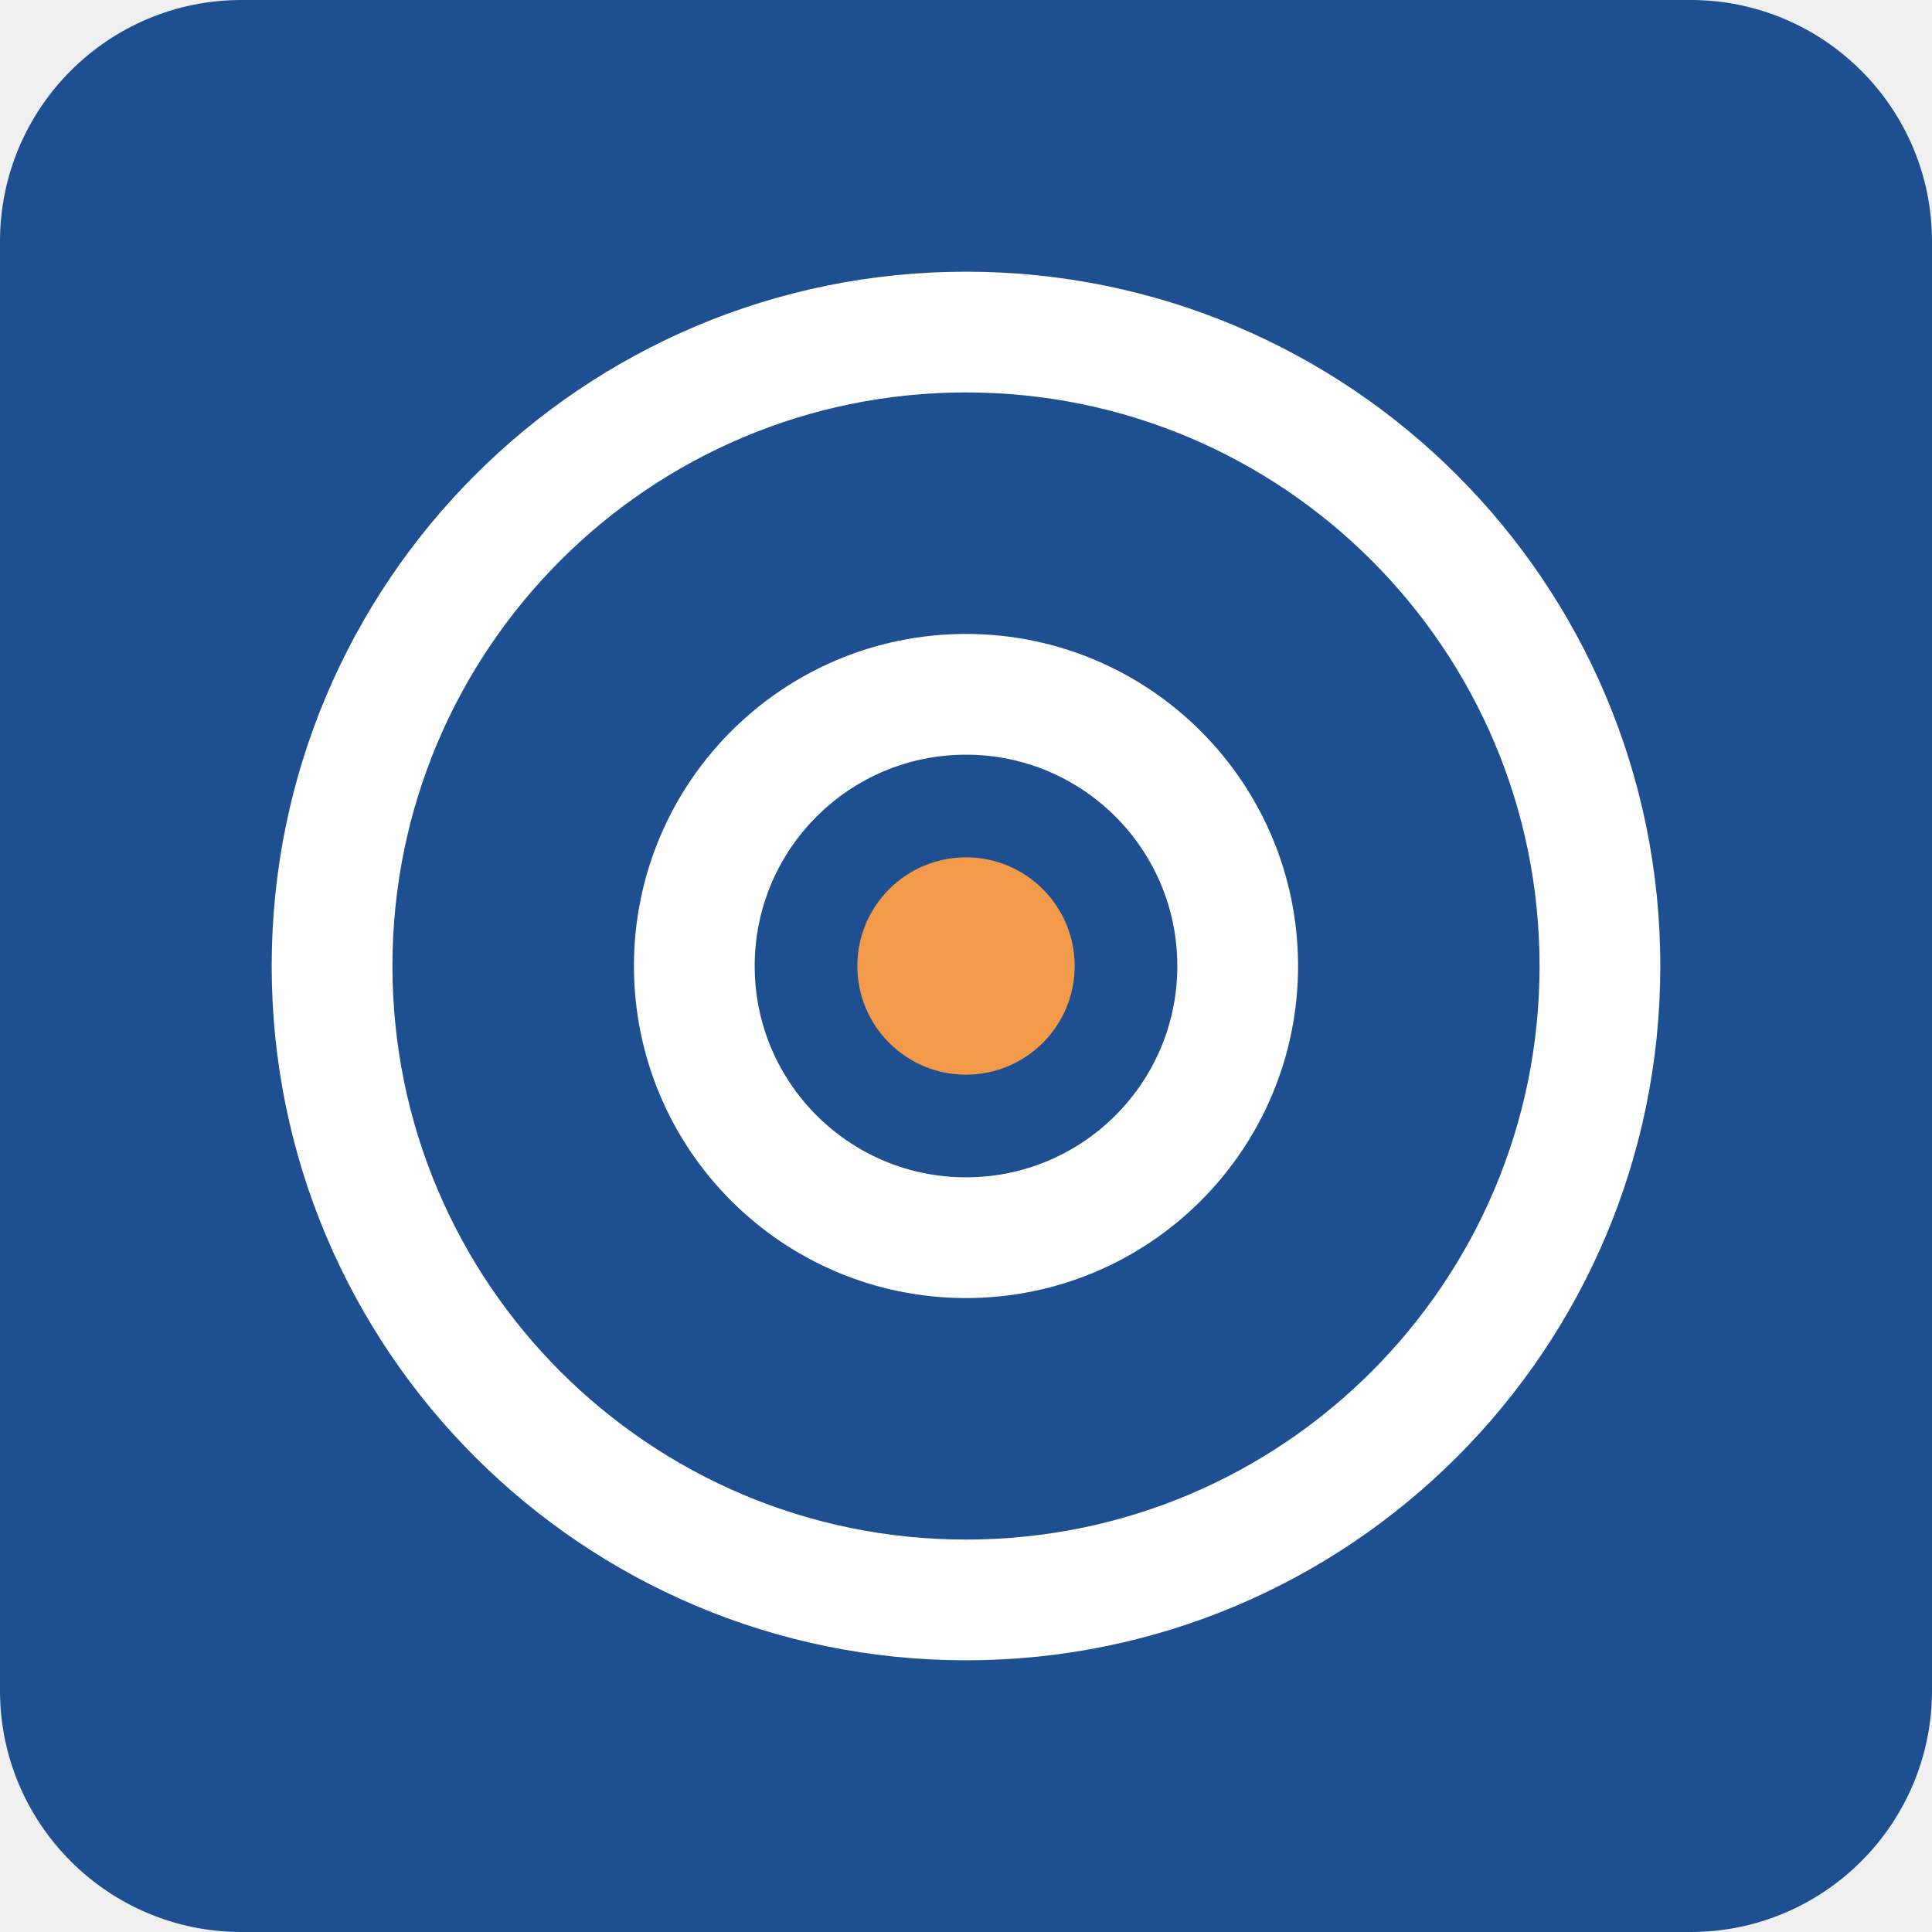
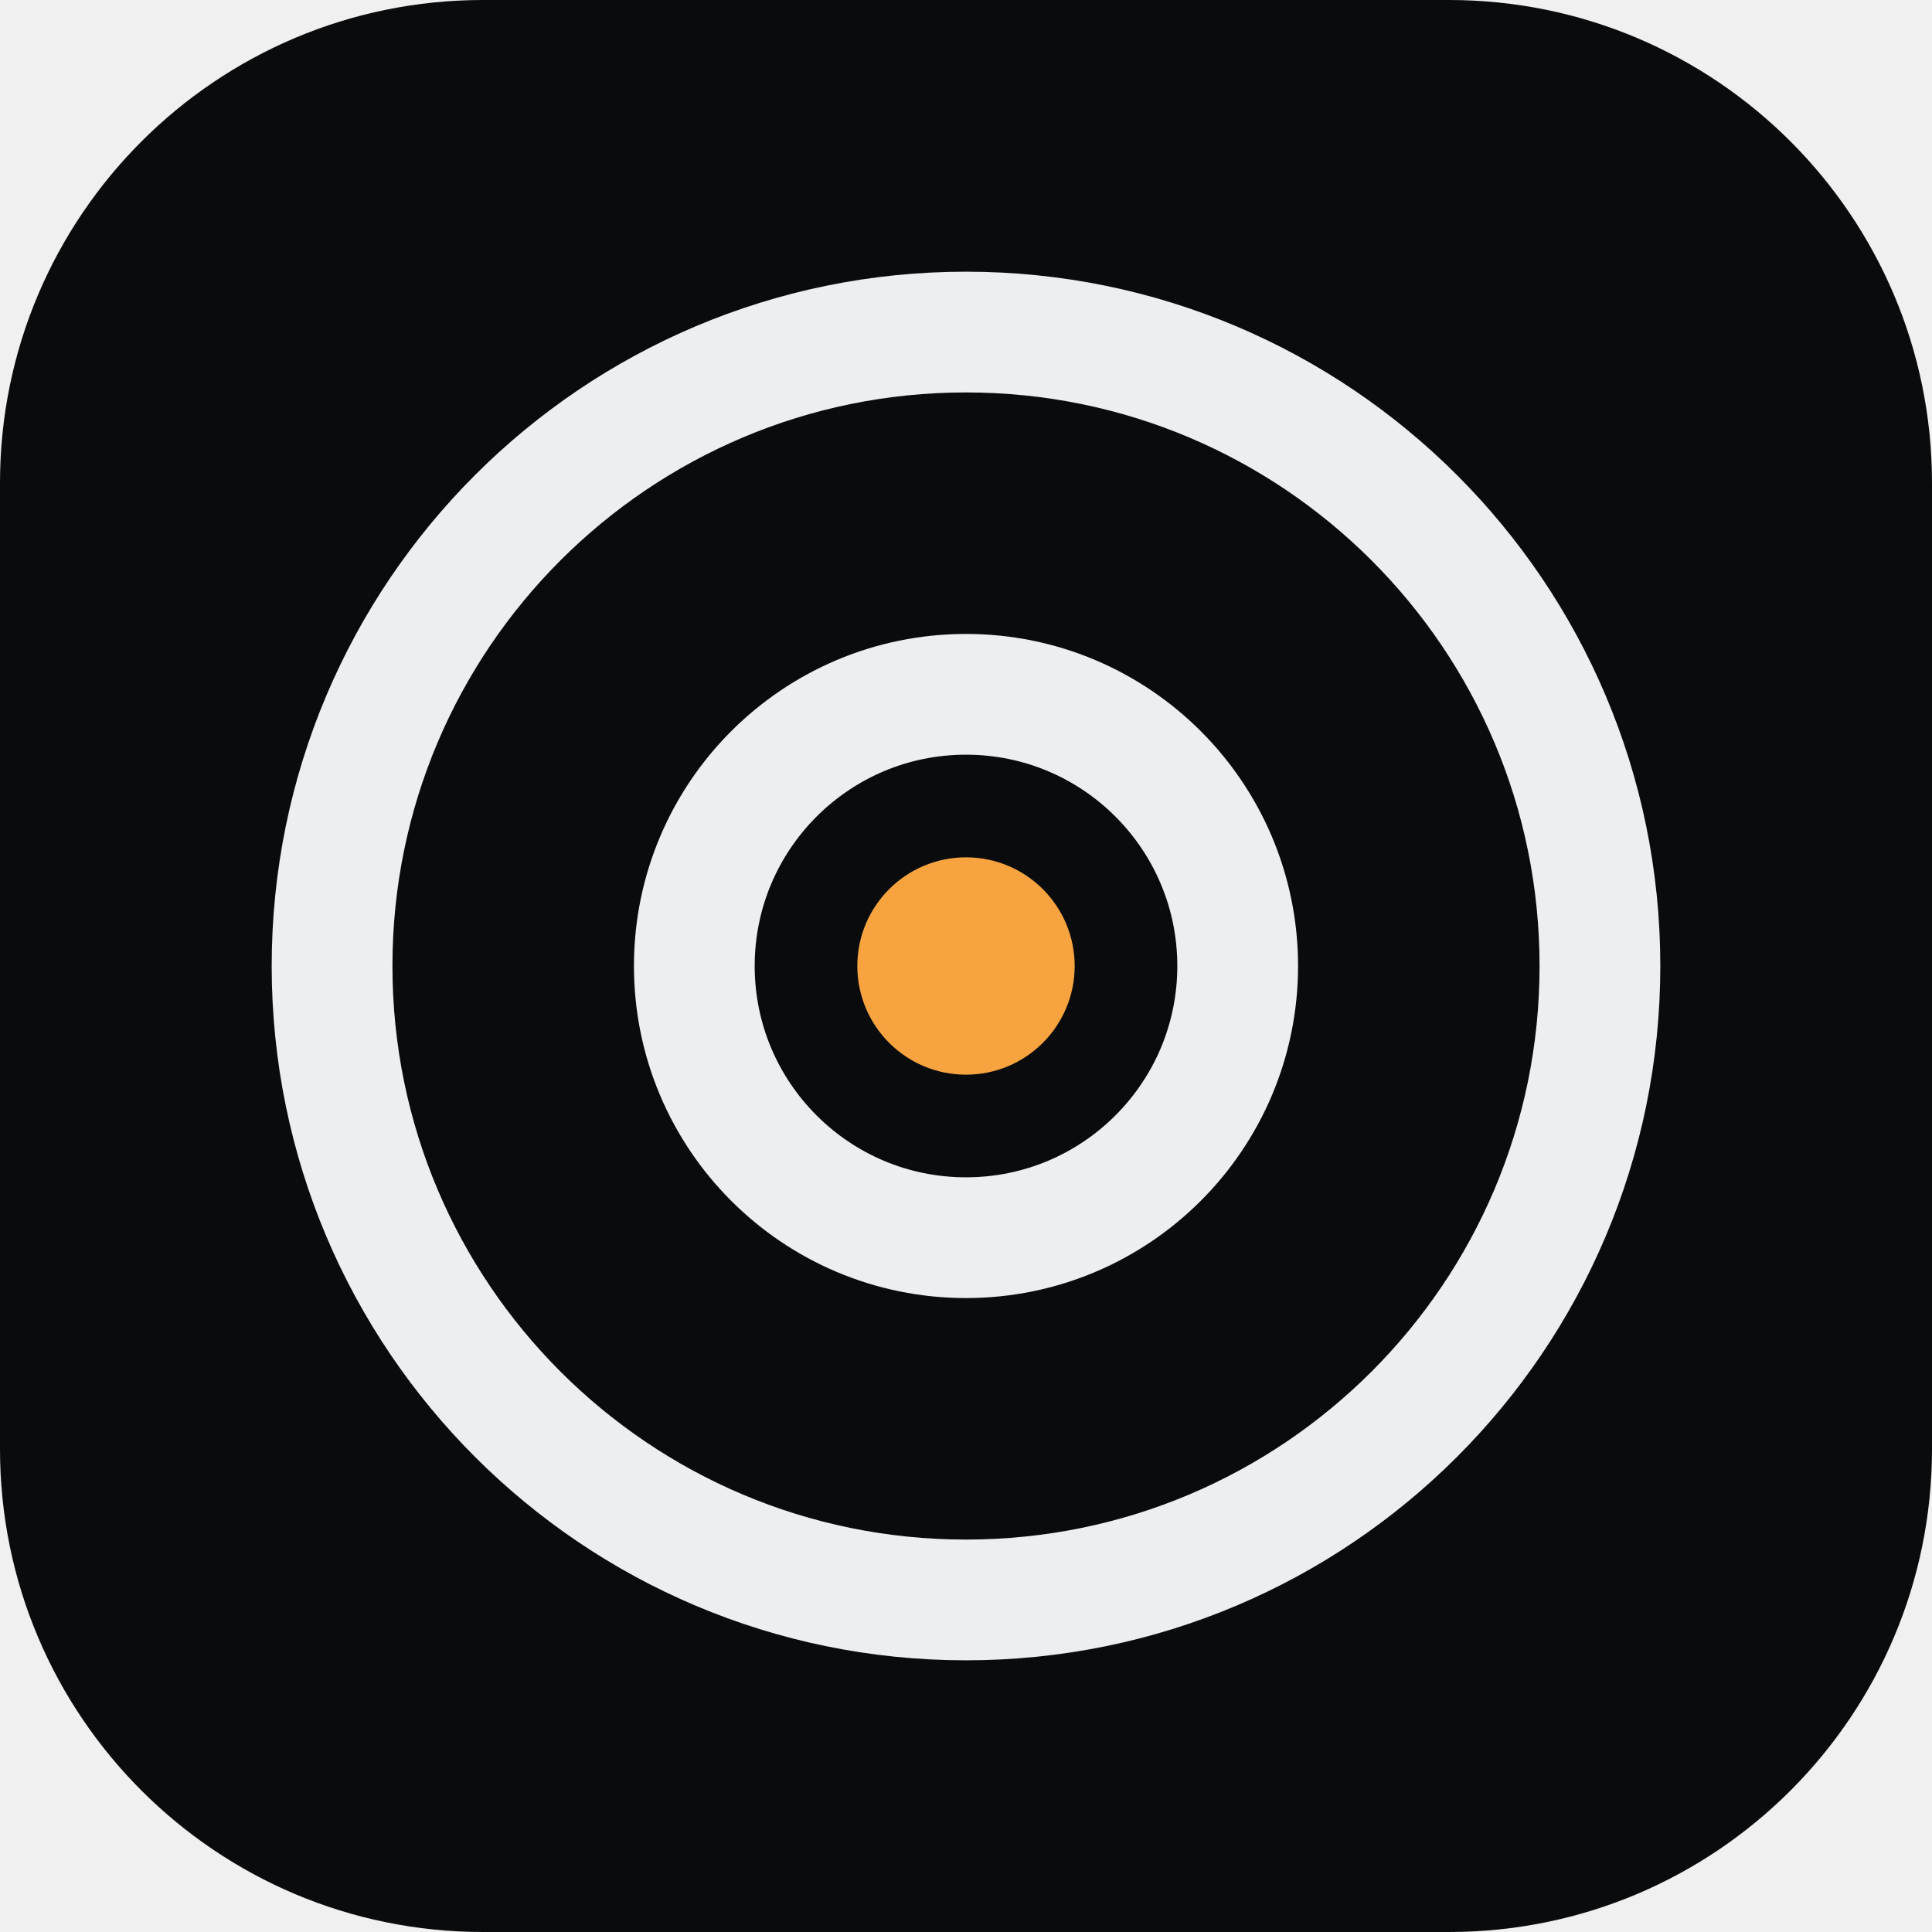
<svg xmlns="http://www.w3.org/2000/svg" viewBox="0 0 32 32" fill="none">
-   <rect width="32" height="32" rx="4" fill="#1d4f91" />
-   <circle cx="16" cy="16" r="10.5" stroke="#fff" stroke-width="2" />
-   <circle cx="16" cy="16" r="4.5" stroke="#fff" stroke-width="2" />
-   <circle cx="16" cy="16" r="1.8" fill="#f2994a" />
+   <rect width="32" height="32" rx="8" fill="#0a0b0d" />
+   <circle cx="16" cy="16" r="10.5" stroke="#eceef1" stroke-width="2" />
+   <circle cx="16" cy="16" r="4.5" stroke="#eceef1" stroke-width="2" />
+   <circle cx="16" cy="16" r="1.8" fill="#f7a440" />
</svg>
